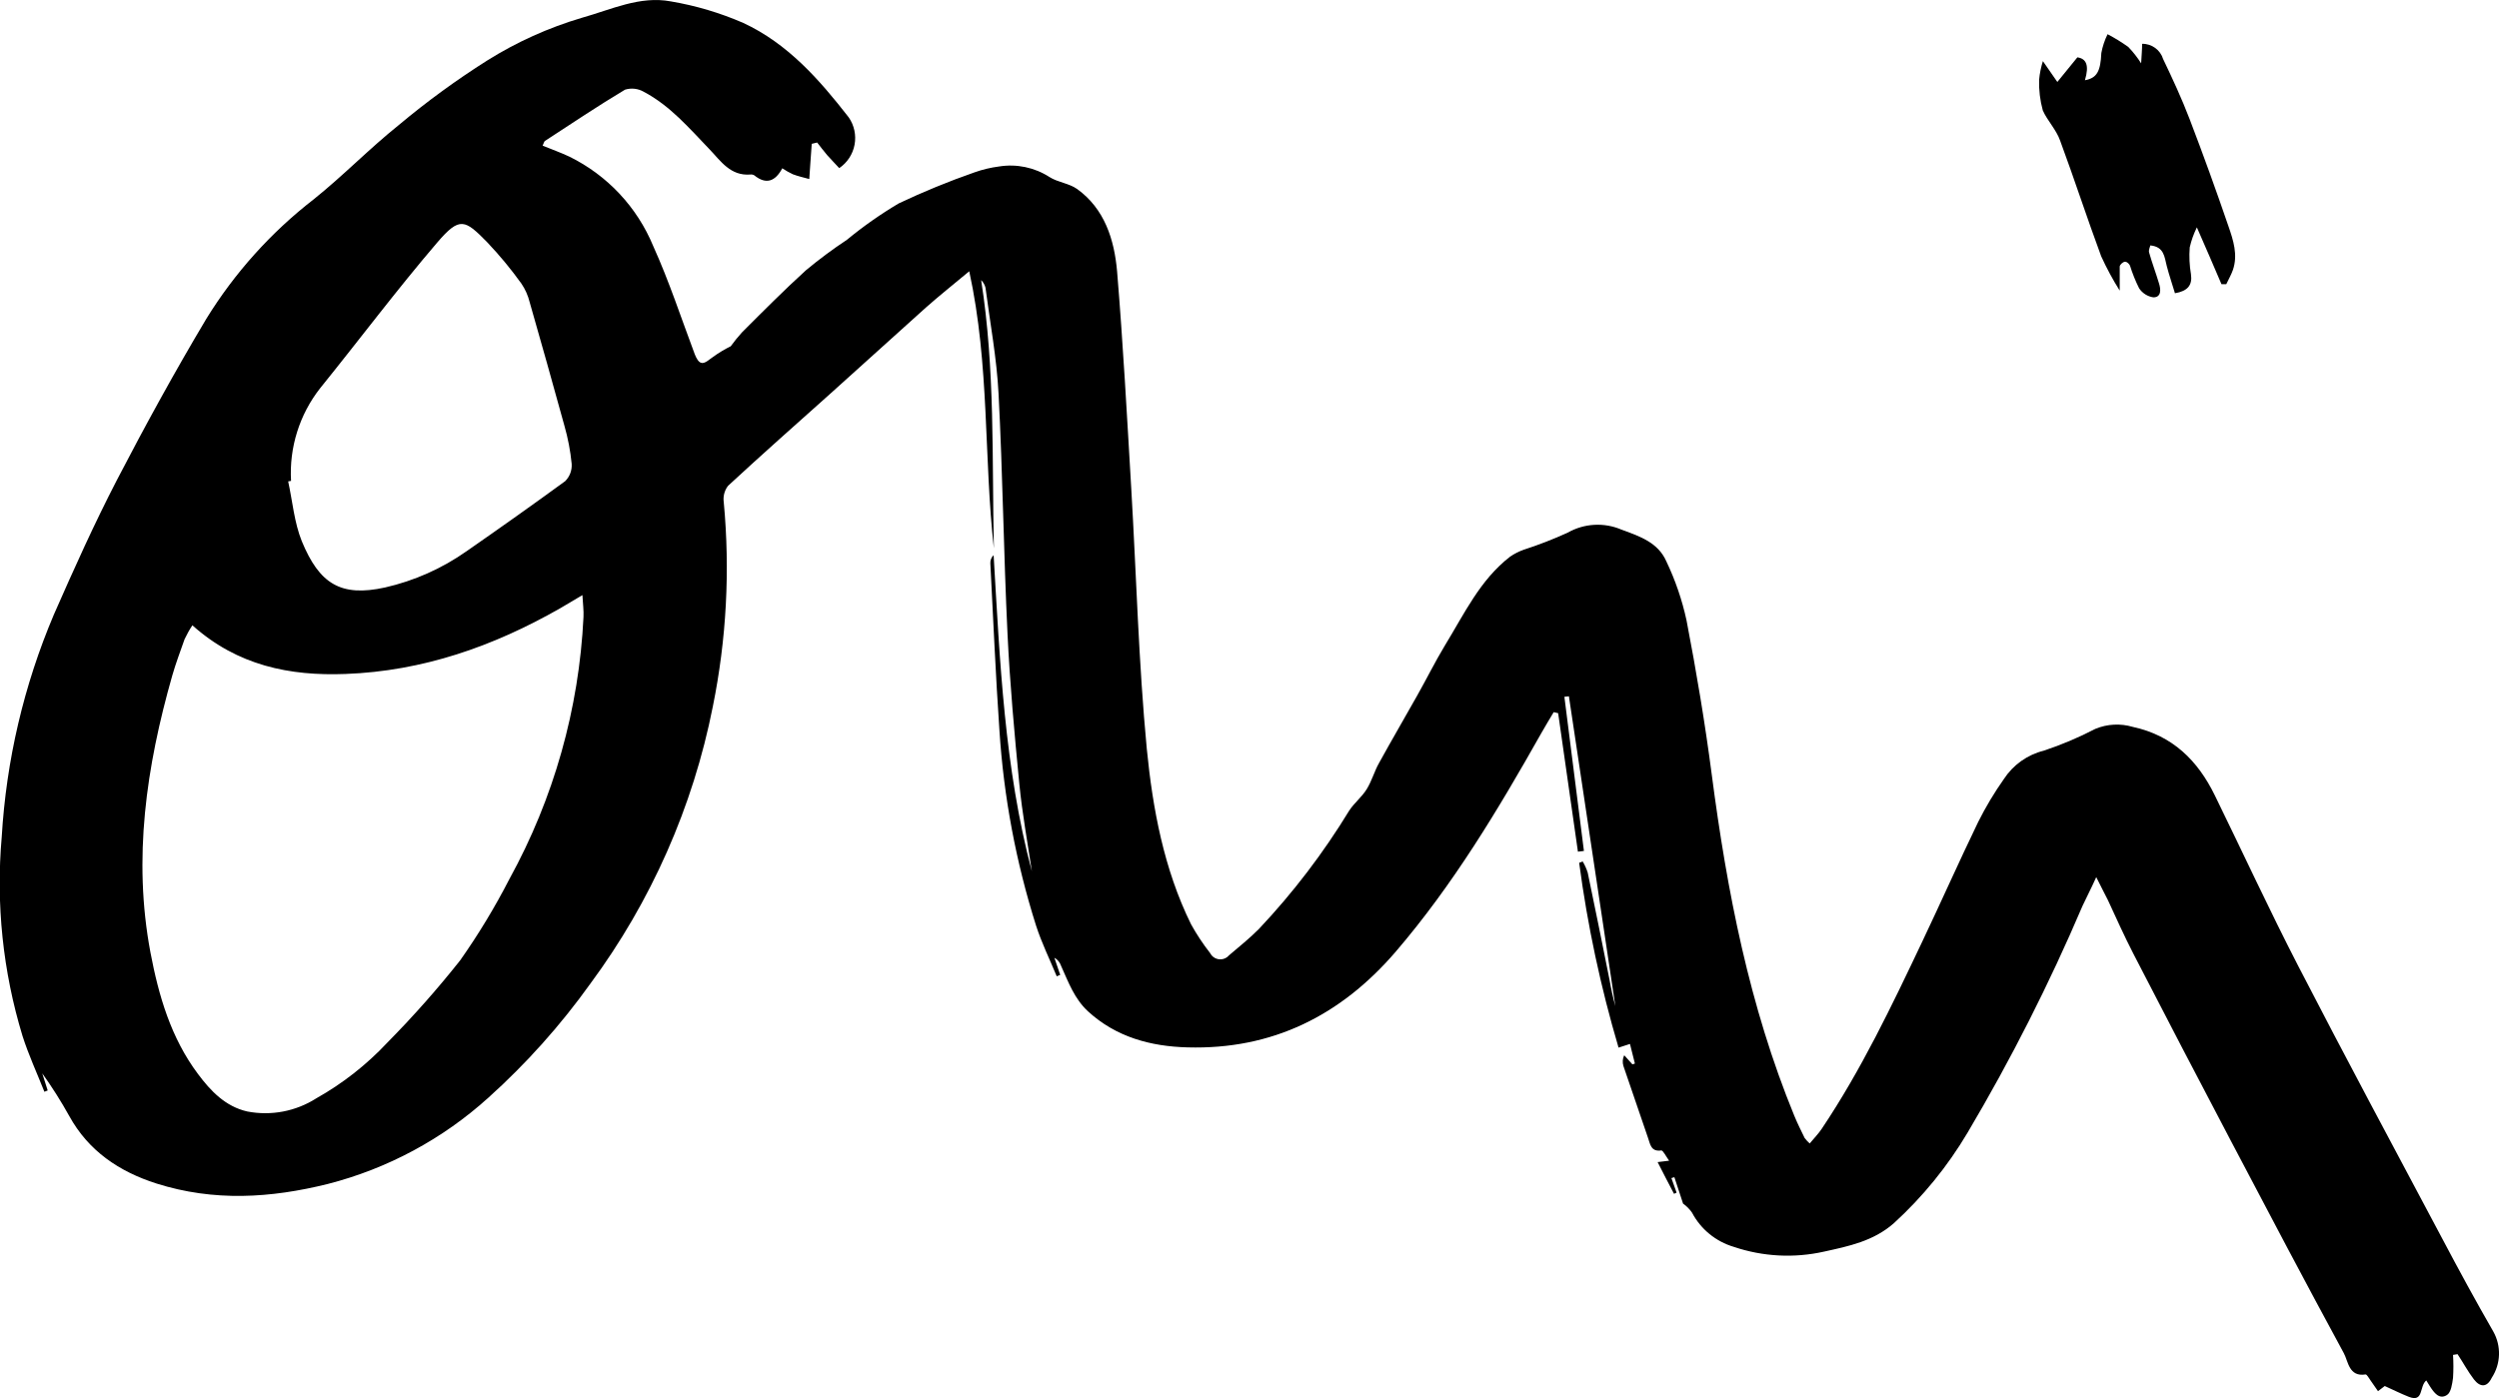
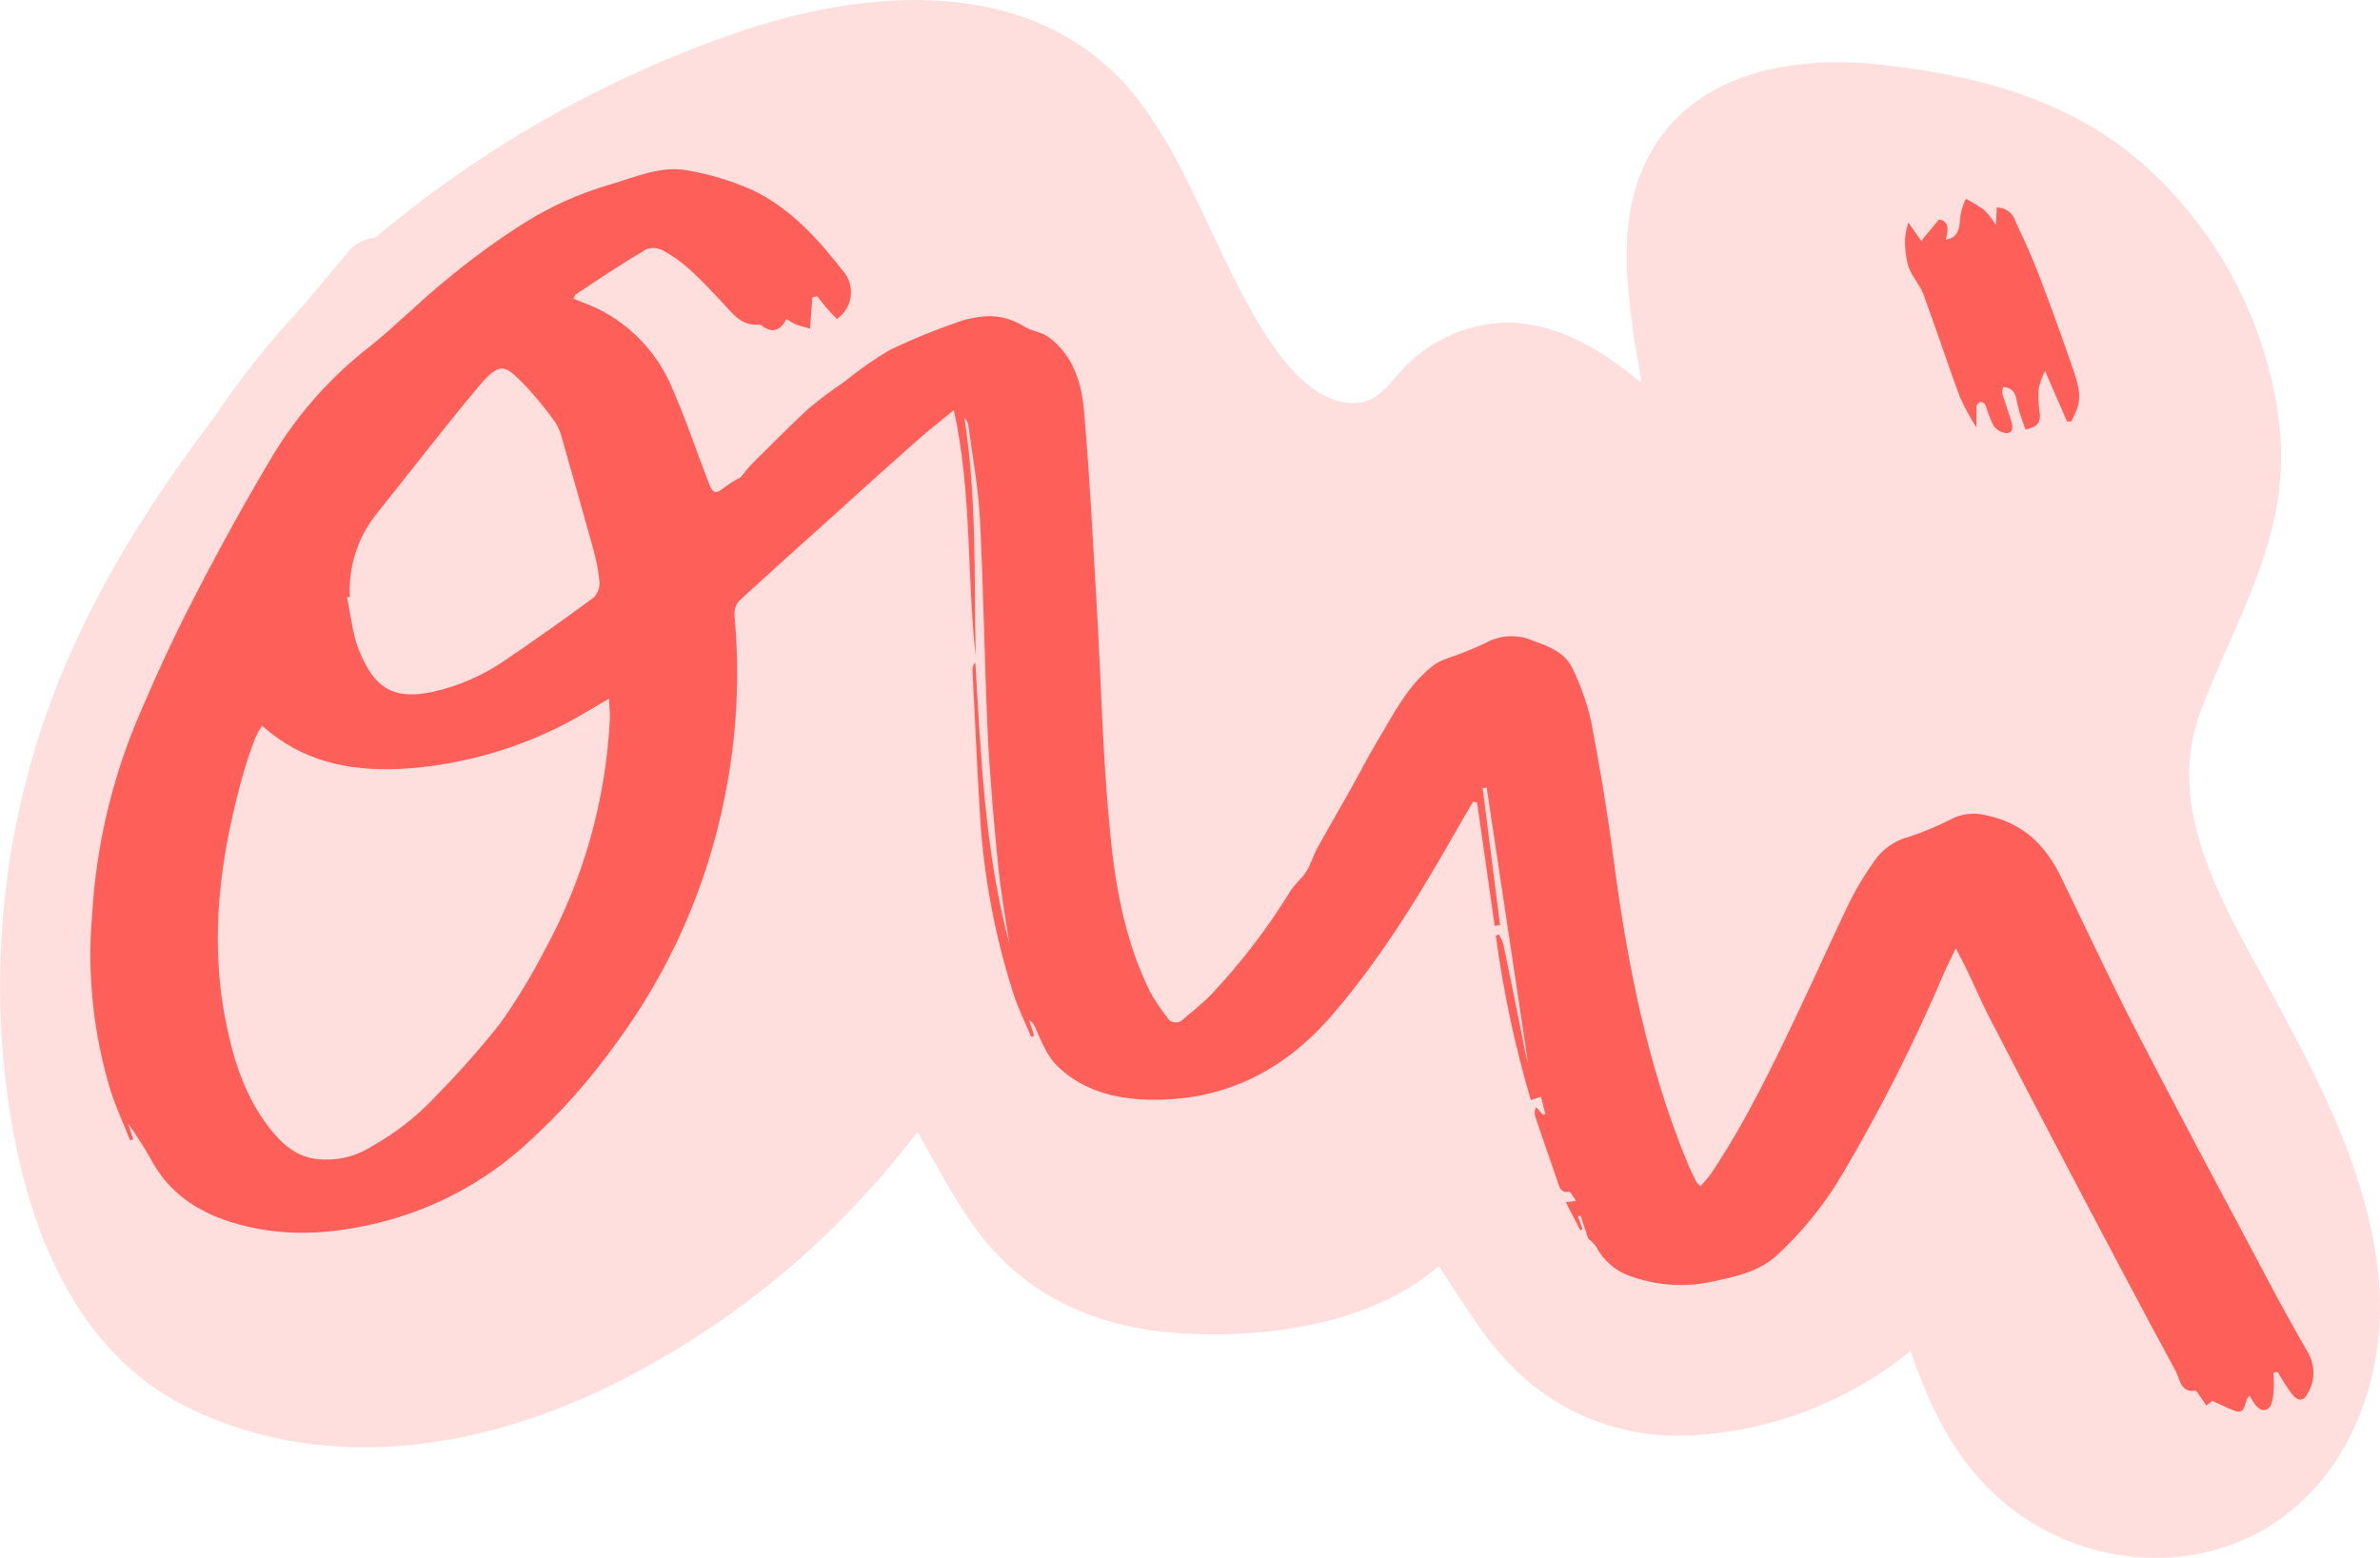
- <svg xmlns="http://www.w3.org/2000/svg" viewBox="0 0 304.47 170.3">
+ <svg xmlns="http://www.w3.org/2000/svg" viewBox="0 0 306.12 200.44">
+   <defs>
+     <style>.cls-1,.cls-2{fill:#fe5f58;}.cls-1{opacity:0.2;}</style>
+   </defs>
  <g id="Calque_2" data-name="Calque 2">
-     <g id="P2_m1_1">
-       <path d="M303.77,162.27c-2.15-3.73-4.2-7.51-6.21-11.31-5.88-11.06-11.81-22.11-17.56-33.25-3.53-6.84-6.76-13.85-10.15-20.77-2.08-4.25-5.14-7.3-10-8.35a6.85,6.85,0,0,0-4.56.24A42.64,42.64,0,0,1,249,91.49a8.15,8.15,0,0,0-4.85,3.45,40.46,40.46,0,0,0-3.14,5.25c-2.35,4.86-4.54,9.8-6.86,14.68-3.69,7.77-7.39,15.54-12.2,22.71-.41.61-.94,1.15-1.46,1.78a4.71,4.71,0,0,1-.62-.67c-.44-.9-.88-1.79-1.26-2.71-5.48-13.35-8.2-27.37-10.06-41.61-.82-6.28-1.87-12.54-3.07-18.77A32.75,32.75,0,0,0,203,68.37c-1-2.24-3.18-3-5.44-3.82a7.38,7.38,0,0,0-6.56.37A50.37,50.37,0,0,1,185.64,67a7.13,7.13,0,0,0-1.65.84c-3.67,2.83-5.6,7-7.92,10.78-1.21,2-2.26,4.13-3.42,6.18-1.53,2.73-3.12,5.44-4.63,8.19-.57,1-.89,2.21-1.51,3.2s-1.52,1.67-2.13,2.61a87,87,0,0,1-11,14.42c-1.14,1.15-2.42,2.17-3.65,3.22a1.39,1.39,0,0,1-2.29-.28,26.48,26.48,0,0,1-2.33-3.52c-3.31-6.73-4.67-14.07-5.39-21.39-1-10.53-1.27-21.13-1.89-31.7-.52-8.84-1-17.69-1.73-26.51-.34-3.83-1.51-7.58-4.86-10-1-.71-2.35-.81-3.37-1.46a8.77,8.77,0,0,0-6.15-1.29,14.4,14.4,0,0,0-3,.72,93.84,93.84,0,0,0-9.22,3.78,50.34,50.34,0,0,0-6.32,4.44,56.59,56.59,0,0,0-5,3.72c-2.68,2.44-5.22,5-7.79,7.57a20,20,0,0,0-1.36,1.68,15.08,15.08,0,0,0-2.17,1.31c-.43.29-.89.75-1.32.73s-.72-.63-.89-1.06C83,38.79,81.53,34.29,79.59,30A21.15,21.15,0,0,0,69.39,19.1c-1.06-.5-2.16-.89-3.28-1.35.15-.31.18-.5.28-.57,3.24-2.11,6.45-4.27,9.76-6.25a2.87,2.87,0,0,1,2.29.26c3.22,1.7,5.54,4.45,8,7,1.38,1.44,2.55,3.28,5,3.08a.71.71,0,0,1,.46.1c1.46,1.18,2.57.72,3.41-.86a9.76,9.76,0,0,0,1.29.73c.63.24,1.3.39,2,.58l.12-1.77.18-2.52.66-.16c.41.52.81,1.06,1.24,1.56s1,1.05,1.45,1.56a4.43,4.43,0,0,0,1.16-6.18c-3.59-4.62-7.44-9-12.84-11.51A38,38,0,0,0,81.73.17c-3.78-.71-7.26,1-10.84,2A46.67,46.67,0,0,0,59.35,7.38a100,100,0,0,0-10.74,7.84C45,18.11,41.8,21.43,38.21,24.3A54.76,54.76,0,0,0,25.14,38.85c-3.83,6.42-7.44,13-10.88,19.62C11.48,63.84,9,69.36,6.56,74.91A81.68,81.68,0,0,0,.21,102a64,64,0,0,0,2.53,24.25c.74,2.32,1.77,4.54,2.67,6.81l.4-.16-.66-2.08A54.24,54.24,0,0,1,8.43,136c2.36,4.29,6.1,6.79,10.63,8.24,7,2.22,13.91,1.79,20.9.05a46.29,46.29,0,0,0,19.53-10.5,86.06,86.06,0,0,0,12.44-13.91A84.33,84.33,0,0,0,86.85,86.1a85.19,85.19,0,0,0,1.33-24.89,2.66,2.66,0,0,1,.52-2C92.8,55.42,97,51.7,101.14,48c3.89-3.51,7.76-7,11.66-10.51,1.59-1.41,3.25-2.73,5.29-4.43,2.5,11.47,1.76,22.71,3,33.77-.24-10.91.16-21.84-1.55-32.69a1.92,1.92,0,0,1,.53.93c.56,4.3,1.37,8.59,1.59,12.91.51,9.74.62,19.49,1.09,29.23.29,6.12.85,12.23,1.44,18.32.35,3.58,1,7.12,1.53,10.67-3.35-12.61-3.89-25.58-4.66-38.54a1.28,1.28,0,0,0-.4,1c.36,6.8.64,13.61,1.11,20.4a100,100,0,0,0,4.46,23.75c.68,2.11,1.67,4.12,2.52,6.18l.42-.18-.71-2.09a1.8,1.8,0,0,1,.82,1c.9,2,1.62,4,3.27,5.53,3.43,3.15,7.65,4.28,12.13,4.4,10.32.29,18.66-3.86,25.36-11.65,7-8.16,12.49-17.32,17.75-26.65.49-.86,1-1.71,1.51-2.56l.54.13q1.2,8.44,2.41,16.88l.73-.09q-1.18-9.39-2.38-18.79l.55-.06q2.84,18.89,5.66,37.76a32.08,32.08,0,0,1-.71-3.2c-.87-4.36-1.75-8.73-2.66-13.08a6.76,6.76,0,0,0-.61-1.35l-.43.17a148.28,148.28,0,0,0,4.8,22.52l1.39-.45c.22.89.41,1.64.6,2.39l-.3.1-1-1.11a1.75,1.75,0,0,0-.09,1.33c1,2.93,2,5.85,3,8.77.26.74.35,1.69,1.61,1.5.22,0,.55.7.95,1.25l-1.4.17c.7,1.38,1.34,2.62,2,3.87l.31-.15-.63-1.77.36-.11c.33,1,.67,2,1.06,3.22a4.36,4.36,0,0,1,1.09,1.1,8.48,8.48,0,0,0,5.09,4.17,20.38,20.38,0,0,0,11,.58c3-.66,6-1.27,8.49-3.45a48.33,48.33,0,0,0,9-11.06,235.34,235.34,0,0,0,14-27.63c.46-1,1-2,1.67-3.5.63,1.23,1,2,1.42,2.8,1,2.17,2,4.39,3.1,6.53q5.91,11.46,11.91,22.86c4.54,8.63,9.08,17.26,13.73,25.82.55,1,.61,2.93,2.66,2.6.16,0,.4.45.58.7l.93,1.34.82-.63c1.08.49,2,.95,2.94,1.32,1.83.71,1.25-1.28,2.12-2,.16.27.3.49.44.71.5.77,1.14,1.68,2.09,1.06.49-.31.63-1.34.73-2.08a21.78,21.78,0,0,0,0-2.8l.55-.09c.67,1,1.26,2.12,2,3.08s1.59,1,2.16-.19A5.44,5.44,0,0,0,303.77,162.27ZM35.46,58.61A16.74,16.74,0,0,1,39,47.32c4.77-5.9,9.34-12,14.26-17.75,2.77-3.24,3.39-2.81,6.14,0a47.72,47.72,0,0,1,4.13,5,7,7,0,0,1,1,2.25q2.16,7.53,4.24,15.08a26.15,26.15,0,0,1,.88,4.62,2.72,2.72,0,0,1-.79,2.12c-4,2.92-8,5.75-12,8.53a28.14,28.14,0,0,1-9.95,4.43c-5.41,1.19-8-.46-10.14-5.64-.92-2.28-1.13-4.85-1.66-7.29Zm26.6,48.53a83.56,83.56,0,0,1-6,9.91,122.94,122.94,0,0,1-8.91,10.06,35.9,35.9,0,0,1-8.6,6.74,11.56,11.56,0,0,1-8.43,1.61c-2.66-.61-4.45-2.49-6-4.57-3.29-4.39-4.79-9.53-5.79-14.81-2.16-11.46-.5-22.66,2.65-33.72.43-1.51,1-3,1.51-4.46a13,13,0,0,1,.95-1.69c5.5,4.92,11.87,6.19,18.65,5.93,9.42-.35,18-3.35,26.15-8l2.72-1.61c.06,1.08.17,1.88.13,2.67A73.67,73.67,0,0,1,62.06,107.14Z" />
-       <path d="M251,17.14c1.73,4.67,3.27,9.42,5,14.09a35.44,35.44,0,0,0,2.26,4.19c0-1.13,0-2,0-2.93,0-.22.37-.55.61-.59s.55.25.64.47a18.71,18.71,0,0,0,1.11,2.76,2.52,2.52,0,0,0,1.74,1.11c1,0,.91-1,.69-1.69-.38-1.27-.85-2.51-1.21-3.78-.08-.28.1-.63.15-.86,1.68.17,1.71,1.37,2,2.5s.68,2.24,1,3.33c1.57-.27,2.14-1,1.95-2.32a13.32,13.32,0,0,1-.15-3.27,11,11,0,0,1,.87-2.44c1.1,2.51,2.06,4.72,3,6.93l.58,0c.27-.58.6-1.14.81-1.74.63-1.84.05-3.62-.54-5.32-1.5-4.38-3.08-8.75-4.74-13.08-.95-2.48-2.07-4.9-3.22-7.3a2.63,2.63,0,0,0-2.56-1.86c0,.73-.07,1.39-.12,2.38a12.49,12.49,0,0,0-1.57-2,21.54,21.54,0,0,0-2.52-1.55,8.8,8.8,0,0,0-.76,2.29c-.1,2.22-.52,3.05-2,3.32.54-1.81.18-2.63-.92-2.79l-2.44,3c-.64-.91-1.16-1.67-1.76-2.54a10.86,10.86,0,0,0-.46,2.26,12.61,12.61,0,0,0,.45,3.75C249.43,14.69,250.53,15.8,251,17.14Z" />
+     <g id="Phrase_2" data-name="Phrase 2">
+       <g id="P2_m1_1">
+         <path class="cls-1" d="M305.93,164.21c-1.34-13.53-7.88-25.64-14.26-37.39-5.9-10.84-13.36-23-8.56-35.49,4.88-12.74,11.82-23,10-37.29A53.28,53.28,0,0,0,275,20.54c-9.34-7.88-21-10.88-32.93-12.21-13-1.46-27.3,1.7-31.63,15.71-1.87,6.05-1.2,12.43-.4,18.59.22,1.7.78,4.16,1.08,6.63C206,45,200.22,41.42,193.47,41.51a18.87,18.87,0,0,0-12,4.94c-2.09,1.83-3.66,4.92-6.47,5.34-7.53,1.11-13.52-10.59-16.14-15.74-3.93-7.71-7-15.94-12.21-22.89C134-3.53,111.73-1.79,94,4.46A146.37,146.37,0,0,0,48.24,30.59a4.92,4.92,0,0,0-3.48,1.83l-5.85,7a110.42,110.42,0,0,0-11.17,14C20.27,63.3,13.52,73.64,8.6,85.12A105.45,105.45,0,0,0,.81,139.78c2,16.23,8,34,23.81,41.53,17.51,8.35,37.12,5.19,54-3.08A111,111,0,0,0,118,145.61c2.85,4.87,5.31,10,9,14.37,5.93,7.08,14.29,10.63,23.34,11.44,11,1,25.89-.7,34.71-8.53,2.8,4.16,5.33,8.54,8.77,12.22a29.79,29.79,0,0,0,22.49,9.61,48.73,48.73,0,0,0,29.44-10.91c2.21,6.48,5,12.65,10,17.66,9,9.13,23.6,11.82,35,5.58C302.21,190.65,307.19,176.93,305.93,164.21Z" />
+         <path class="cls-2" d="M296.91,174.12c-2-3.49-3.94-7-5.83-10.61-5.53-10.39-11.09-20.76-16.49-31.22-3.31-6.43-6.35-13-9.53-19.51-1.95-4-4.82-6.85-9.36-7.83a6.47,6.47,0,0,0-4.28.22,40.44,40.44,0,0,1-5.9,2.5A7.7,7.7,0,0,0,241,110.9a39.28,39.28,0,0,0-3,4.94c-2.21,4.56-4.26,9.2-6.44,13.78-3.46,7.3-6.94,14.59-11.45,21.33-.39.57-.88,1.07-1.38,1.67-.32-.35-.5-.47-.58-.64-.41-.84-.83-1.67-1.18-2.54-5.14-12.54-7.7-25.69-9.45-39.06-.77-5.9-1.75-11.78-2.88-17.63A31,31,0,0,0,202.26,86c-1-2.1-3-2.81-5.11-3.58a6.88,6.88,0,0,0-6.16.35,50.28,50.28,0,0,1-5,2,6.12,6.12,0,0,0-1.55.79C181,88.15,179.19,92,177,95.62c-1.14,1.89-2.13,3.88-3.21,5.8-1.44,2.57-2.93,5.11-4.35,7.69-.54,1-.83,2.08-1.41,3s-1.43,1.57-2,2.45a82.29,82.29,0,0,1-10.38,13.54c-1.08,1.08-2.27,2-3.43,3a1.3,1.3,0,0,1-2.14-.27,24.52,24.52,0,0,1-2.19-3.3c-3.12-6.33-4.39-13.21-5.07-20.09-1-9.88-1.19-19.84-1.77-29.77-.49-8.3-.9-16.61-1.63-24.89-.31-3.59-1.41-7.11-4.56-9.42-.9-.66-2.2-.76-3.16-1.37a8.23,8.23,0,0,0-5.78-1.21,12.77,12.77,0,0,0-2.79.68,85,85,0,0,0-8.66,3.55,47.73,47.73,0,0,0-5.94,4.16,53.29,53.29,0,0,0-4.65,3.5C101.38,55,99,57.42,96.58,59.82a17.85,17.85,0,0,0-1.28,1.57,14.07,14.07,0,0,0-2,1.23c-.4.27-.84.7-1.24.68s-.68-.59-.84-1c-1.59-4.12-3-8.35-4.76-12.37A19.93,19.93,0,0,0,76.85,39.7c-1-.47-2-.84-3.08-1.26.13-.29.16-.48.26-.54,3-2,6-4,9.16-5.87a2.69,2.69,0,0,1,2.15.24c3,1.6,5.21,4.18,7.53,6.6,1.29,1.35,2.39,3.08,4.65,2.9a.69.69,0,0,1,.43.09c1.37,1.1,2.41.68,3.21-.81a8.6,8.6,0,0,0,1.2.69c.6.22,1.23.37,1.85.54,0-.55.07-1.1.11-1.66.05-.79.11-1.57.17-2.36l.62-.16c.39.49.75,1,1.16,1.47s.91,1,1.37,1.47a4.17,4.17,0,0,0,1.08-5.81c-3.37-4.34-7-8.46-12-10.8a35,35,0,0,0-8.24-2.5c-3.55-.67-6.82.9-10.18,1.86A43.52,43.52,0,0,0,67.41,28.7a94.78,94.78,0,0,0-10.08,7.36c-3.35,2.71-6.39,5.83-9.76,8.52A51.41,51.41,0,0,0,35.3,58.25c-3.6,6-7,12.18-10.21,18.41-2.62,5-5,10.23-7.23,15.44a76.53,76.53,0,0,0-6,25.47,60,60,0,0,0,2.37,22.76c.7,2.18,1.67,4.27,2.52,6.4l.37-.15c-.21-.65-.41-1.3-.62-2a50.81,50.81,0,0,1,3.08,4.87c2.22,4,5.73,6.38,10,7.74,6.52,2.08,13.05,1.68,19.62,0a43.52,43.52,0,0,0,18.34-9.86,80.1,80.1,0,0,0,11.68-13.06,79.19,79.19,0,0,0,14-31.75,80,80,0,0,0,1.25-23.37A2.54,2.54,0,0,1,95,77.38c3.86-3.57,7.78-7.07,11.69-10.59,3.64-3.29,7.28-6.6,11-9.87,1.48-1.32,3-2.56,5-4.16,2.35,10.77,1.65,21.32,2.81,31.71-.22-10.24.14-20.51-1.46-30.7a1.84,1.84,0,0,1,.5.88c.53,4,1.29,8.07,1.5,12.12.47,9.14.58,18.3,1,27.45.27,5.74.79,11.47,1.35,17.2.33,3.35.94,6.68,1.43,10-3.14-11.85-3.65-24-4.37-36.19a1.2,1.2,0,0,0-.37.93c.33,6.38.6,12.77,1,19.15a93.53,93.53,0,0,0,4.19,22.3c.63,2,1.56,3.87,2.36,5.8l.39-.17-.66-2a1.75,1.75,0,0,1,.77.91c.84,1.84,1.52,3.77,3.06,5.19,3.23,3,7.19,4,11.39,4.14,9.7.27,17.53-3.63,23.81-10.94,6.59-7.66,11.74-16.27,16.67-25,.46-.81.95-1.61,1.42-2.41l.51.12q1.13,7.93,2.26,15.86l.69-.09q-1.12-8.82-2.24-17.64l.52-.06q2.66,17.73,5.32,35.45a26,26,0,0,1-.67-3q-1.23-6.15-2.5-12.28a6.3,6.3,0,0,0-.58-1.27l-.39.16a139.23,139.23,0,0,0,4.5,21.15l1.3-.43c.22.84.39,1.54.57,2.24l-.28.1c-.31-.35-.62-.69-.92-1a1.64,1.64,0,0,0-.09,1.25q1.4,4.13,2.83,8.23c.25.7.34,1.59,1.52,1.41.2,0,.51.66.89,1.18l-1.32.16c.67,1.29,1.27,2.46,1.87,3.63l.28-.14-.59-1.67.34-.1c.31,1,.63,1.92,1,3a4.09,4.09,0,0,1,1,1,7.88,7.88,0,0,0,4.77,3.92,19,19,0,0,0,10.35.54c2.8-.61,5.67-1.19,8-3.23a45.39,45.39,0,0,0,8.45-10.39,219.75,219.75,0,0,0,13.13-25.94c.43-1,.91-1.92,1.56-3.28.59,1.15,1,1.87,1.34,2.62,1,2,1.87,4.13,2.91,6.14q5.55,10.76,11.18,21.46c4.26,8.1,8.53,16.2,12.89,24.24.52,1,.58,2.75,2.5,2.45.15,0,.37.41.54.65s.55.79.87,1.26l.78-.6c1,.46,1.86.9,2.76,1.24,1.72.67,1.18-1.2,2-1.91l.41.67c.47.72,1.07,1.57,2,1,.47-.3.6-1.27.69-2a21,21,0,0,0,0-2.63l.52-.09c.62,1,1.18,2,1.89,2.9s1.5.9,2-.18A5.12,5.12,0,0,0,296.91,174.12ZM45,76.8a15.77,15.77,0,0,1,3.36-10.6C52.82,60.66,57.11,55,61.73,49.53c2.6-3,3.18-2.64,5.76,0a45.17,45.17,0,0,1,3.88,4.73,6.48,6.48,0,0,1,.91,2.12c1.35,4.71,2.69,9.43,4,14.16a23.92,23.92,0,0,1,.83,4.34,2.59,2.59,0,0,1-.75,2q-5.57,4.11-11.29,8A26.67,26.67,0,0,1,55.71,89c-5.08,1.11-7.55-.44-9.52-5.3-.87-2.14-1.06-4.55-1.56-6.84Zm25,45.56a79.08,79.08,0,0,1-5.66,9.31,118.75,118.75,0,0,1-8.37,9.45,33.28,33.28,0,0,1-8.07,6.32A10.83,10.83,0,0,1,40,149c-2.51-.57-4.19-2.34-5.65-4.28-3.08-4.13-4.5-9-5.43-13.92-2-10.76-.48-21.27,2.48-31.65.41-1.42.91-2.81,1.42-4.19a12.56,12.56,0,0,1,.89-1.59c5.17,4.62,11.14,5.81,17.51,5.57a52.41,52.41,0,0,0,24.56-7.55l2.56-1.51c0,1,.15,1.76.11,2.51A69.15,69.15,0,0,1,70,122.36Z" />
+         <path class="cls-2" d="M247.39,37.86c1.63,4.38,3.07,8.84,4.7,13.23A31.09,31.09,0,0,0,254.21,55c0-1.05,0-1.9,0-2.75a.84.84,0,0,1,.58-.55c.17,0,.51.23.6.44a17.5,17.5,0,0,0,1,2.59,2.37,2.37,0,0,0,1.64,1c1,0,.85-.91.65-1.6-.36-1.19-.8-2.35-1.15-3.54a1.83,1.83,0,0,1,.15-.81c1.58.16,1.61,1.28,1.84,2.35s.64,2.1,1,3.12c1.48-.25,2-.89,1.83-2.17a12.75,12.75,0,0,1-.13-3.08,9.9,9.9,0,0,1,.82-2.29c1,2.36,1.92,4.44,2.83,6.51l.54,0a15.16,15.16,0,0,0,.76-1.64c.59-1.73.05-3.4-.5-5q-2.12-6.18-4.45-12.28c-.9-2.33-1.95-4.61-3-6.86a2.45,2.45,0,0,0-2.4-1.74c0,.68-.06,1.3-.11,2.23a11.34,11.34,0,0,0-1.48-1.9,18.3,18.3,0,0,0-2.37-1.45,8.34,8.34,0,0,0-.71,2.15c-.09,2.08-.49,2.86-1.89,3.12.51-1.7.18-2.47-.86-2.62-.83,1-1.57,1.89-2.29,2.78l-1.65-2.39a9.89,9.89,0,0,0-.43,2.12,11.72,11.72,0,0,0,.42,3.52C245.89,35.56,246.92,36.6,247.39,37.86Z" />
+       </g>
    </g>
  </g>
</svg>
